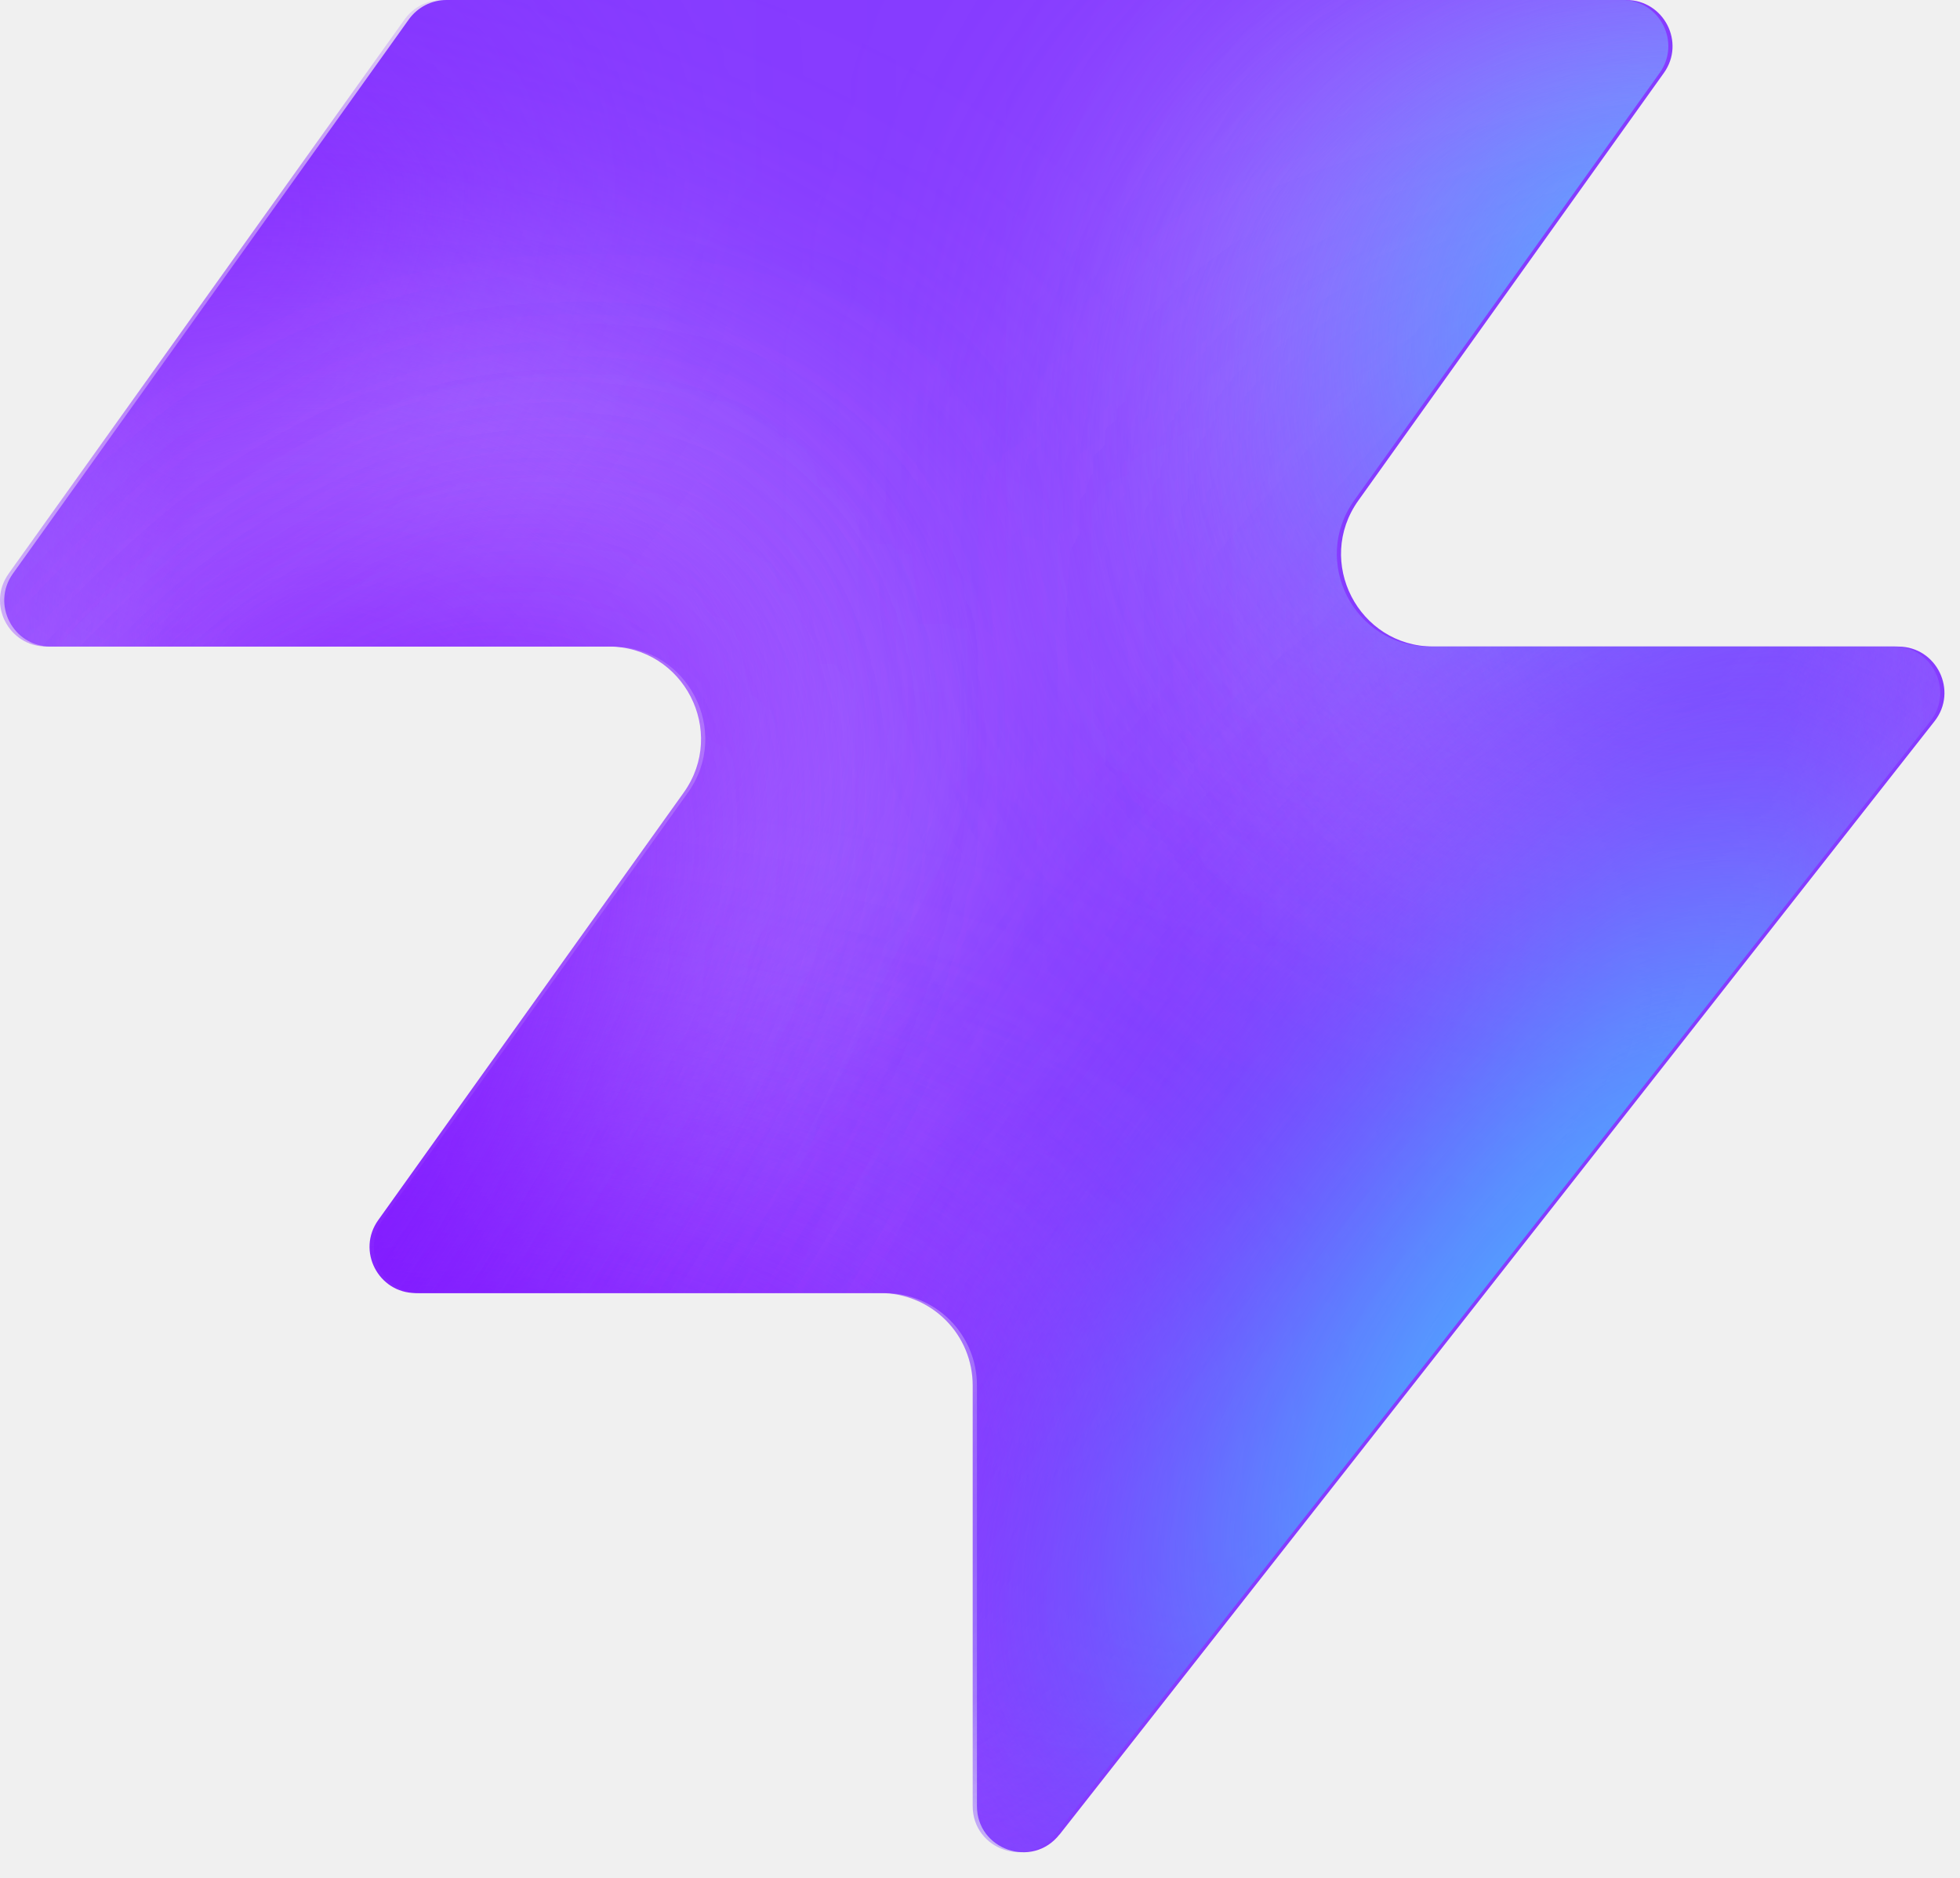
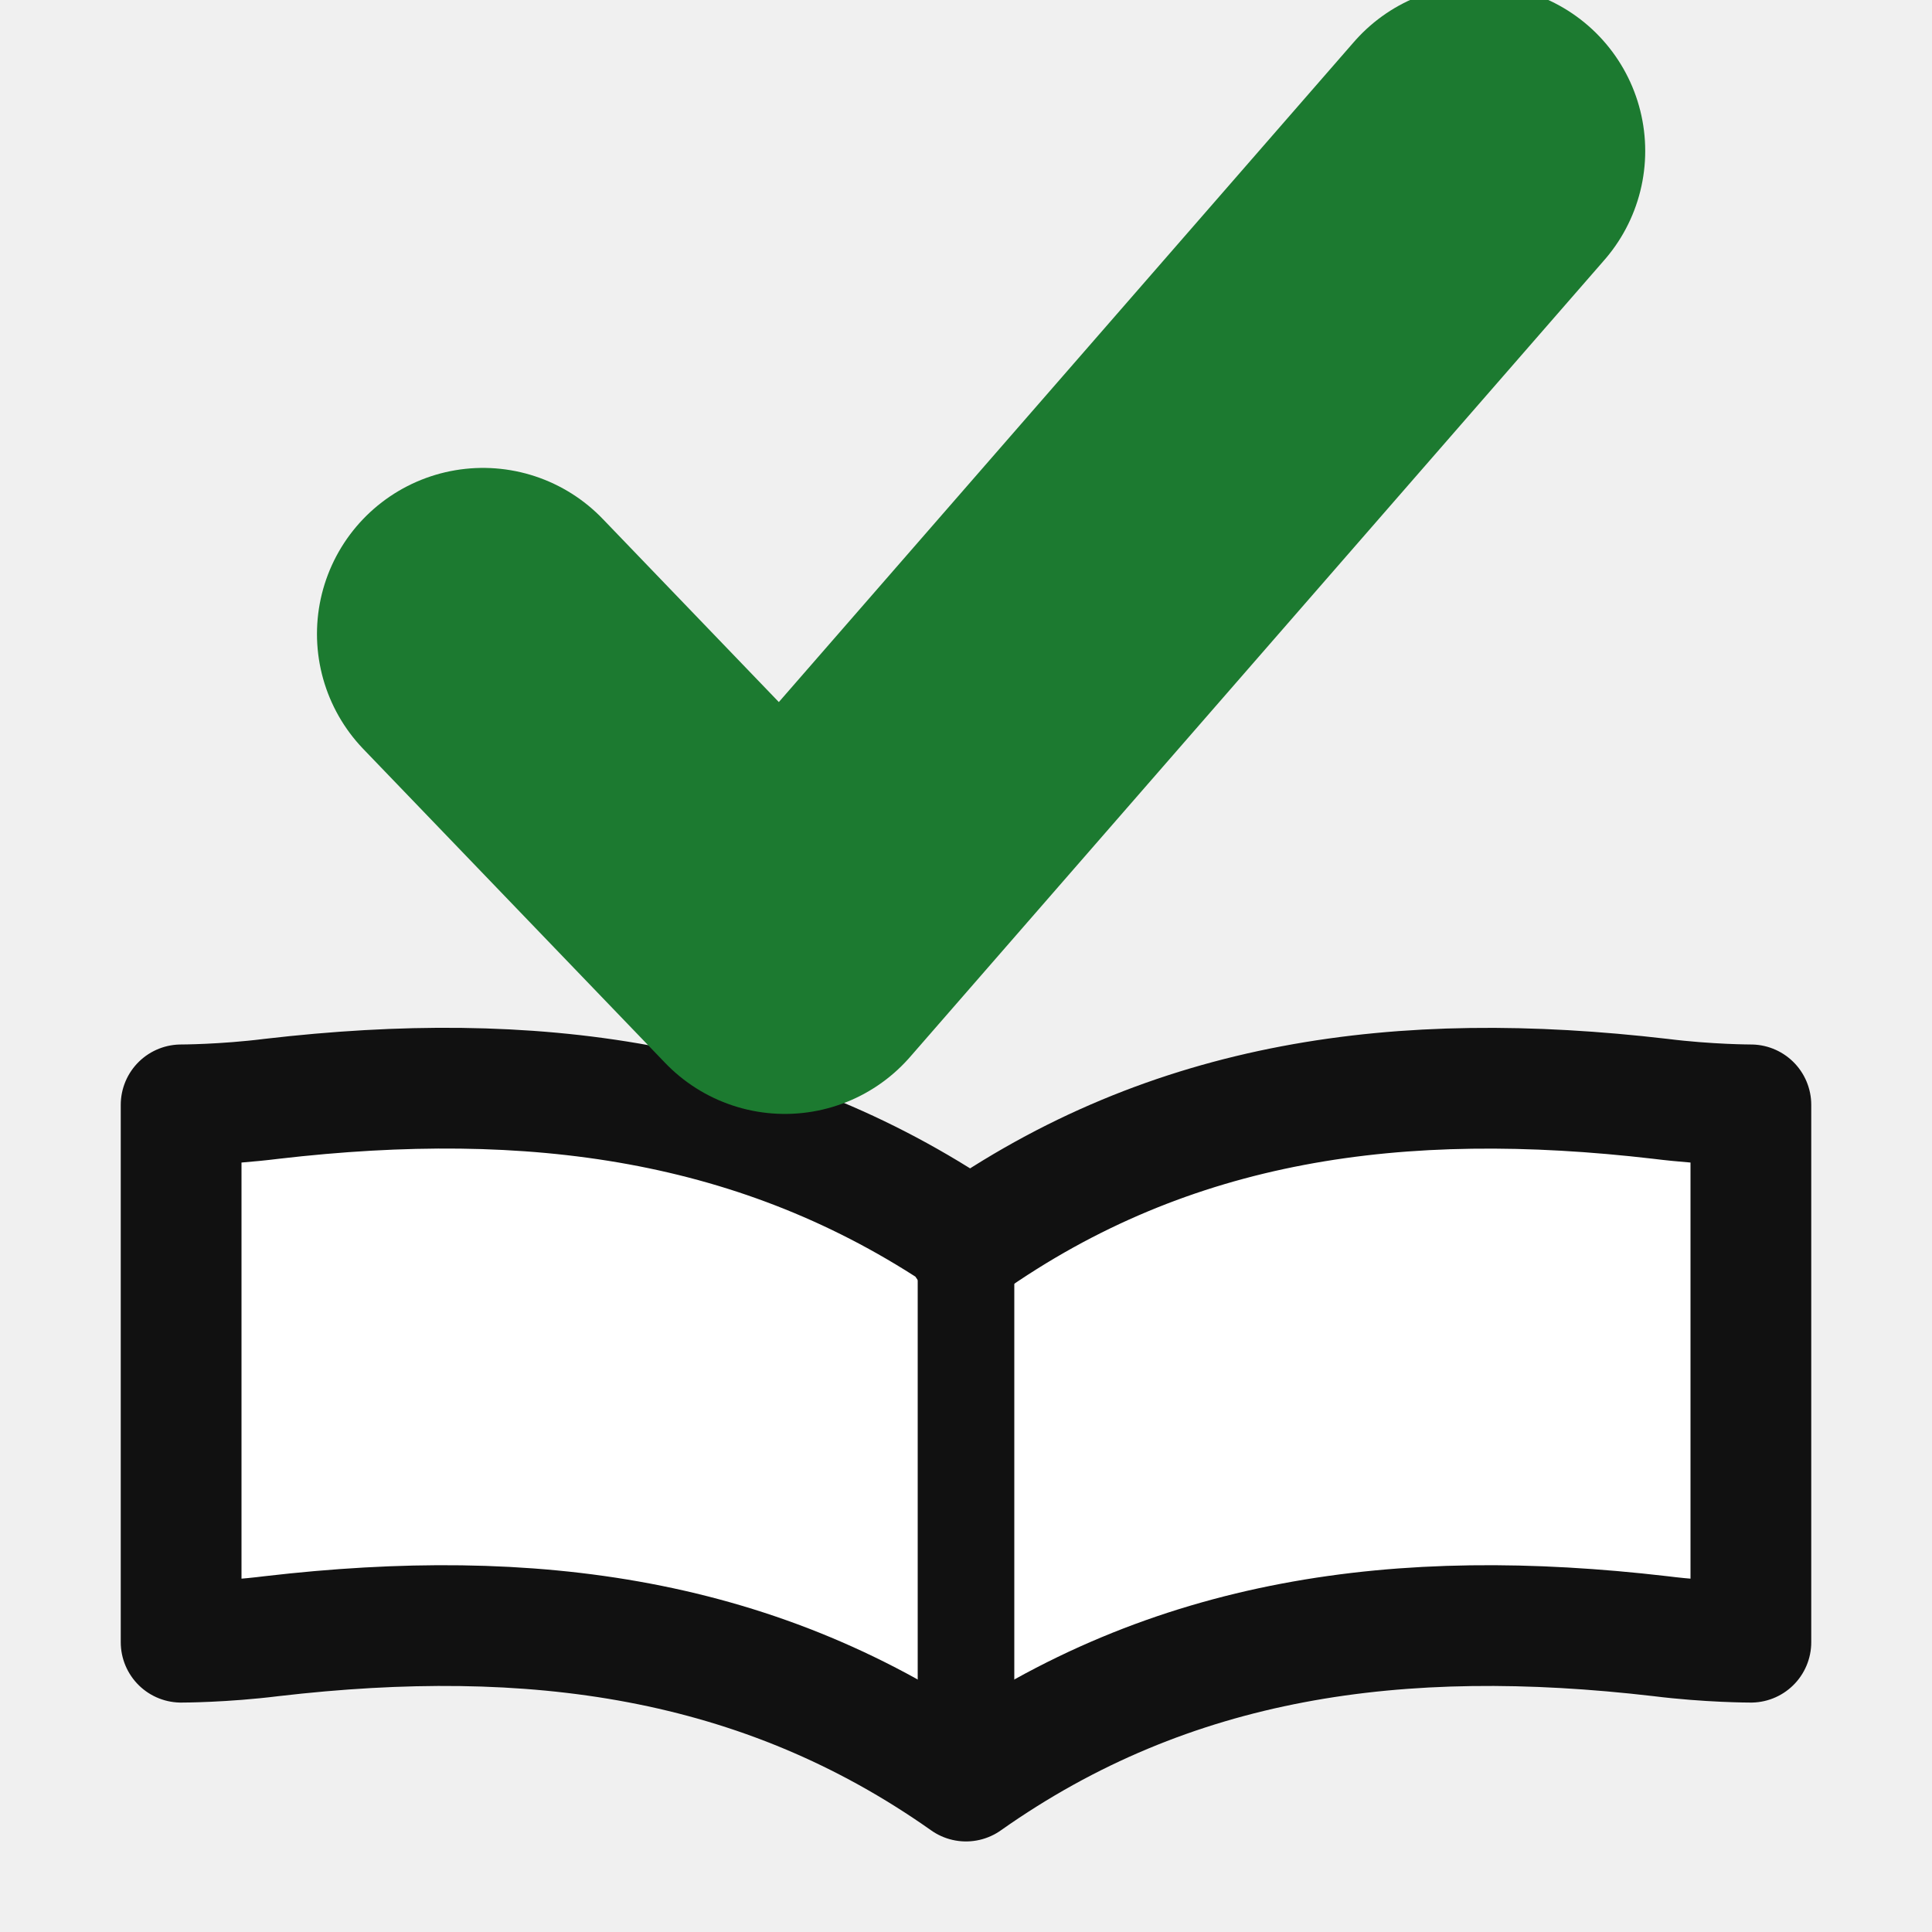
- <svg xmlns="http://www.w3.org/2000/svg" width="48" height="46" fill="none" viewBox="0 0 48 46">
-   <path fill="#863bff" d="M25.946 44.938c-.664.845-2.021.375-2.021-.698V33.937a2.26 2.26 0 0 0-2.262-2.262H10.287c-.92 0-1.456-1.04-.92-1.788l7.48-10.471c1.07-1.497 0-3.578-1.842-3.578H1.237c-.92 0-1.456-1.04-.92-1.788L10.013.474c.214-.297.556-.474.92-.474h28.894c.92 0 1.456 1.04.92 1.788l-7.48 10.471c-1.07 1.498 0 3.579 1.842 3.579h11.377c.943 0 1.473 1.088.89 1.83L25.947 44.94z" style="fill:#863bff;fill:color(display-p3 .525 .23 1);fill-opacity:1" />
-   <mask id="a" width="48" height="46" x="0" y="0" maskUnits="userSpaceOnUse" style="mask-type:alpha">
-     <path fill="#000" d="M25.842 44.938c-.664.844-2.021.375-2.021-.698V33.937a2.26 2.26 0 0 0-2.262-2.262H10.183c-.92 0-1.456-1.04-.92-1.788l7.48-10.471c1.07-1.498 0-3.579-1.842-3.579H1.133c-.92 0-1.456-1.04-.92-1.787L9.91.473c.214-.297.556-.474.92-.474h28.894c.92 0 1.456 1.04.92 1.788l-7.48 10.471c-1.07 1.498 0 3.578 1.842 3.578h11.377c.943 0 1.473 1.088.89 1.832L25.843 44.94z" style="fill:#000;fill-opacity:1" />
-   </mask>
-   <g mask="url(#a)">
-     <g filter="url(#b)">
-       <ellipse cx="5.508" cy="14.704" fill="#ede6ff" rx="5.508" ry="14.704" style="fill:#ede6ff;fill:color(display-p3 .927 .903 1);fill-opacity:1" transform="matrix(.00324 1 1 -.00324 -4.47 31.516)" />
-     </g>
-     <g filter="url(#c)">
-       <ellipse cx="10.399" cy="29.851" fill="#ede6ff" rx="10.399" ry="29.851" style="fill:#ede6ff;fill:color(display-p3 .927 .903 1);fill-opacity:1" transform="matrix(.00324 1 1 -.00324 -39.328 7.883)" />
-     </g>
-     <g filter="url(#d)">
-       <ellipse cx="5.508" cy="30.487" fill="#7e14ff" rx="5.508" ry="30.487" style="fill:#7e14ff;fill:color(display-p3 .492 .077 1);fill-opacity:1" transform="rotate(89.814 -25.913 -14.639)scale(1 -1)" />
-     </g>
-     <g filter="url(#e)">
-       <ellipse cx="5.508" cy="30.599" fill="#7e14ff" rx="5.508" ry="30.599" style="fill:#7e14ff;fill:color(display-p3 .492 .077 1);fill-opacity:1" transform="rotate(89.814 -32.644 -3.334)scale(1 -1)" />
-     </g>
-     <g filter="url(#f)">
-       <ellipse cx="5.508" cy="30.599" fill="#7e14ff" rx="5.508" ry="30.599" style="fill:#7e14ff;fill:color(display-p3 .492 .077 1);fill-opacity:1" transform="matrix(.00324 1 1 -.00324 -34.34 30.47)" />
-     </g>
-     <g filter="url(#g)">
-       <ellipse cx="14.072" cy="22.078" fill="#ede6ff" rx="14.072" ry="22.078" style="fill:#ede6ff;fill:color(display-p3 .927 .903 1);fill-opacity:1" transform="rotate(93.35 24.506 48.493)scale(-1 1)" />
-     </g>
-     <g filter="url(#h)">
-       <ellipse cx="3.47" cy="21.501" fill="#7e14ff" rx="3.47" ry="21.501" style="fill:#7e14ff;fill:color(display-p3 .492 .077 1);fill-opacity:1" transform="rotate(89.009 28.708 47.59)scale(-1 1)" />
-     </g>
-     <g filter="url(#i)">
-       <ellipse cx="3.47" cy="21.501" fill="#7e14ff" rx="3.47" ry="21.501" style="fill:#7e14ff;fill:color(display-p3 .492 .077 1);fill-opacity:1" transform="rotate(89.009 28.708 47.59)scale(-1 1)" />
-     </g>
-     <g filter="url(#j)">
-       <ellipse cx=".387" cy="8.972" fill="#7e14ff" rx="4.407" ry="29.108" style="fill:#7e14ff;fill:color(display-p3 .492 .077 1);fill-opacity:1" transform="rotate(39.51 .387 8.972)" />
-     </g>
-     <g filter="url(#k)">
-       <ellipse cx="47.523" cy="-6.092" fill="#7e14ff" rx="4.407" ry="29.108" style="fill:#7e14ff;fill:color(display-p3 .492 .077 1);fill-opacity:1" transform="rotate(37.892 47.523 -6.092)" />
-     </g>
-     <g filter="url(#l)">
-       <ellipse cx="41.412" cy="6.333" fill="#47bfff" rx="5.971" ry="9.665" style="fill:#47bfff;fill:color(display-p3 .28 .748 1);fill-opacity:1" transform="rotate(37.892 41.412 6.333)" />
-     </g>
-     <g filter="url(#m)">
-       <ellipse cx="-1.879" cy="38.332" fill="#7e14ff" rx="4.407" ry="29.108" style="fill:#7e14ff;fill:color(display-p3 .492 .077 1);fill-opacity:1" transform="rotate(37.892 -1.88 38.332)" />
-     </g>
-     <g filter="url(#n)">
-       <ellipse cx="-1.879" cy="38.332" fill="#7e14ff" rx="4.407" ry="29.108" style="fill:#7e14ff;fill:color(display-p3 .492 .077 1);fill-opacity:1" transform="rotate(37.892 -1.88 38.332)" />
-     </g>
-     <g filter="url(#o)">
-       <ellipse cx="35.651" cy="29.907" fill="#7e14ff" rx="4.407" ry="29.108" style="fill:#7e14ff;fill:color(display-p3 .492 .077 1);fill-opacity:1" transform="rotate(37.892 35.651 29.907)" />
-     </g>
-     <g filter="url(#p)">
-       <ellipse cx="38.418" cy="32.4" fill="#47bfff" rx="5.971" ry="15.297" style="fill:#47bfff;fill:color(display-p3 .28 .748 1);fill-opacity:1" transform="rotate(37.892 38.418 32.4)" />
-     </g>
-   </g>
-   <defs>
-     <filter id="b" width="60.045" height="41.654" x="-19.77" y="16.149" color-interpolation-filters="sRGB" filterUnits="userSpaceOnUse">
-       <feFlood flood-opacity="0" result="BackgroundImageFix" />
-       <feBlend in="SourceGraphic" in2="BackgroundImageFix" result="shape" />
-       <feGaussianBlur result="effect1_foregroundBlur_2002_17158" stdDeviation="7.659" />
-     </filter>
-     <filter id="c" width="90.34" height="51.437" x="-54.613" y="-7.533" color-interpolation-filters="sRGB" filterUnits="userSpaceOnUse">
-       <feFlood flood-opacity="0" result="BackgroundImageFix" />
-       <feBlend in="SourceGraphic" in2="BackgroundImageFix" result="shape" />
-       <feGaussianBlur result="effect1_foregroundBlur_2002_17158" stdDeviation="7.659" />
-     </filter>
-     <filter id="d" width="79.355" height="29.4" x="-49.64" y="2.03" color-interpolation-filters="sRGB" filterUnits="userSpaceOnUse">
-       <feFlood flood-opacity="0" result="BackgroundImageFix" />
-       <feBlend in="SourceGraphic" in2="BackgroundImageFix" result="shape" />
-       <feGaussianBlur result="effect1_foregroundBlur_2002_17158" stdDeviation="4.596" />
-     </filter>
-     <filter id="e" width="79.579" height="29.4" x="-45.045" y="20.029" color-interpolation-filters="sRGB" filterUnits="userSpaceOnUse">
-       <feFlood flood-opacity="0" result="BackgroundImageFix" />
-       <feBlend in="SourceGraphic" in2="BackgroundImageFix" result="shape" />
-       <feGaussianBlur result="effect1_foregroundBlur_2002_17158" stdDeviation="4.596" />
-     </filter>
-     <filter id="f" width="79.579" height="29.4" x="-43.513" y="21.178" color-interpolation-filters="sRGB" filterUnits="userSpaceOnUse">
-       <feFlood flood-opacity="0" result="BackgroundImageFix" />
-       <feBlend in="SourceGraphic" in2="BackgroundImageFix" result="shape" />
-       <feGaussianBlur result="effect1_foregroundBlur_2002_17158" stdDeviation="4.596" />
-     </filter>
-     <filter id="g" width="74.749" height="58.852" x="15.756" y="-17.901" color-interpolation-filters="sRGB" filterUnits="userSpaceOnUse">
-       <feFlood flood-opacity="0" result="BackgroundImageFix" />
-       <feBlend in="SourceGraphic" in2="BackgroundImageFix" result="shape" />
-       <feGaussianBlur result="effect1_foregroundBlur_2002_17158" stdDeviation="7.659" />
-     </filter>
-     <filter id="h" width="61.377" height="25.362" x="23.548" y="2.284" color-interpolation-filters="sRGB" filterUnits="userSpaceOnUse">
-       <feFlood flood-opacity="0" result="BackgroundImageFix" />
-       <feBlend in="SourceGraphic" in2="BackgroundImageFix" result="shape" />
-       <feGaussianBlur result="effect1_foregroundBlur_2002_17158" stdDeviation="4.596" />
-     </filter>
-     <filter id="i" width="61.377" height="25.362" x="23.548" y="2.284" color-interpolation-filters="sRGB" filterUnits="userSpaceOnUse">
-       <feFlood flood-opacity="0" result="BackgroundImageFix" />
-       <feBlend in="SourceGraphic" in2="BackgroundImageFix" result="shape" />
-       <feGaussianBlur result="effect1_foregroundBlur_2002_17158" stdDeviation="4.596" />
-     </filter>
-     <filter id="j" width="56.045" height="63.649" x="-27.636" y="-22.853" color-interpolation-filters="sRGB" filterUnits="userSpaceOnUse">
-       <feFlood flood-opacity="0" result="BackgroundImageFix" />
-       <feBlend in="SourceGraphic" in2="BackgroundImageFix" result="shape" />
-       <feGaussianBlur result="effect1_foregroundBlur_2002_17158" stdDeviation="4.596" />
-     </filter>
-     <filter id="k" width="54.814" height="64.646" x="20.116" y="-38.415" color-interpolation-filters="sRGB" filterUnits="userSpaceOnUse">
-       <feFlood flood-opacity="0" result="BackgroundImageFix" />
-       <feBlend in="SourceGraphic" in2="BackgroundImageFix" result="shape" />
-       <feGaussianBlur result="effect1_foregroundBlur_2002_17158" stdDeviation="4.596" />
-     </filter>
-     <filter id="l" width="33.541" height="35.313" x="24.641" y="-11.323" color-interpolation-filters="sRGB" filterUnits="userSpaceOnUse">
-       <feFlood flood-opacity="0" result="BackgroundImageFix" />
-       <feBlend in="SourceGraphic" in2="BackgroundImageFix" result="shape" />
-       <feGaussianBlur result="effect1_foregroundBlur_2002_17158" stdDeviation="4.596" />
-     </filter>
-     <filter id="m" width="54.814" height="64.646" x="-29.286" y="6.009" color-interpolation-filters="sRGB" filterUnits="userSpaceOnUse">
-       <feFlood flood-opacity="0" result="BackgroundImageFix" />
-       <feBlend in="SourceGraphic" in2="BackgroundImageFix" result="shape" />
-       <feGaussianBlur result="effect1_foregroundBlur_2002_17158" stdDeviation="4.596" />
-     </filter>
-     <filter id="n" width="54.814" height="64.646" x="-29.286" y="6.009" color-interpolation-filters="sRGB" filterUnits="userSpaceOnUse">
-       <feFlood flood-opacity="0" result="BackgroundImageFix" />
-       <feBlend in="SourceGraphic" in2="BackgroundImageFix" result="shape" />
-       <feGaussianBlur result="effect1_foregroundBlur_2002_17158" stdDeviation="4.596" />
-     </filter>
-     <filter id="o" width="54.814" height="64.646" x="8.244" y="-2.416" color-interpolation-filters="sRGB" filterUnits="userSpaceOnUse">
-       <feFlood flood-opacity="0" result="BackgroundImageFix" />
-       <feBlend in="SourceGraphic" in2="BackgroundImageFix" result="shape" />
-       <feGaussianBlur result="effect1_foregroundBlur_2002_17158" stdDeviation="4.596" />
-     </filter>
-     <filter id="p" width="39.409" height="43.623" x="18.713" y="10.588" color-interpolation-filters="sRGB" filterUnits="userSpaceOnUse">
-       <feFlood flood-opacity="0" result="BackgroundImageFix" />
-       <feBlend in="SourceGraphic" in2="BackgroundImageFix" result="shape" />
-       <feGaussianBlur result="effect1_foregroundBlur_2002_17158" stdDeviation="4.596" />
-     </filter>
-   </defs>
+ <svg xmlns="http://www.w3.org/2000/svg" viewBox="0 0 32 32">
+   <path d="M16 20.5C12.6 18.2 8.8 17.7 4.5 18.2c-.8.1-1.5.1-1.5.1v8.9s.7 0 1.5-.1c4.3-.5 8.1 0 11.5 2.4c3.4-2.4 7.2-2.9 11.5-2.4c.8.1 1.5.1 1.5.1v-8.9s-.7 0-1.5-.1c-4.3-.5-8.1 0-11.5 2.4Z" fill="#fff" stroke="#111" stroke-width="2" stroke-linejoin="round" />
+   <path d="M16 21v8.4" stroke="#111" stroke-width="1.6" />
+   <path d="M8 10.5l5 5.2L24.5 2.5" fill="none" stroke="#1c7a30" stroke-width="5.5" stroke-linecap="round" stroke-linejoin="round" />
</svg>
